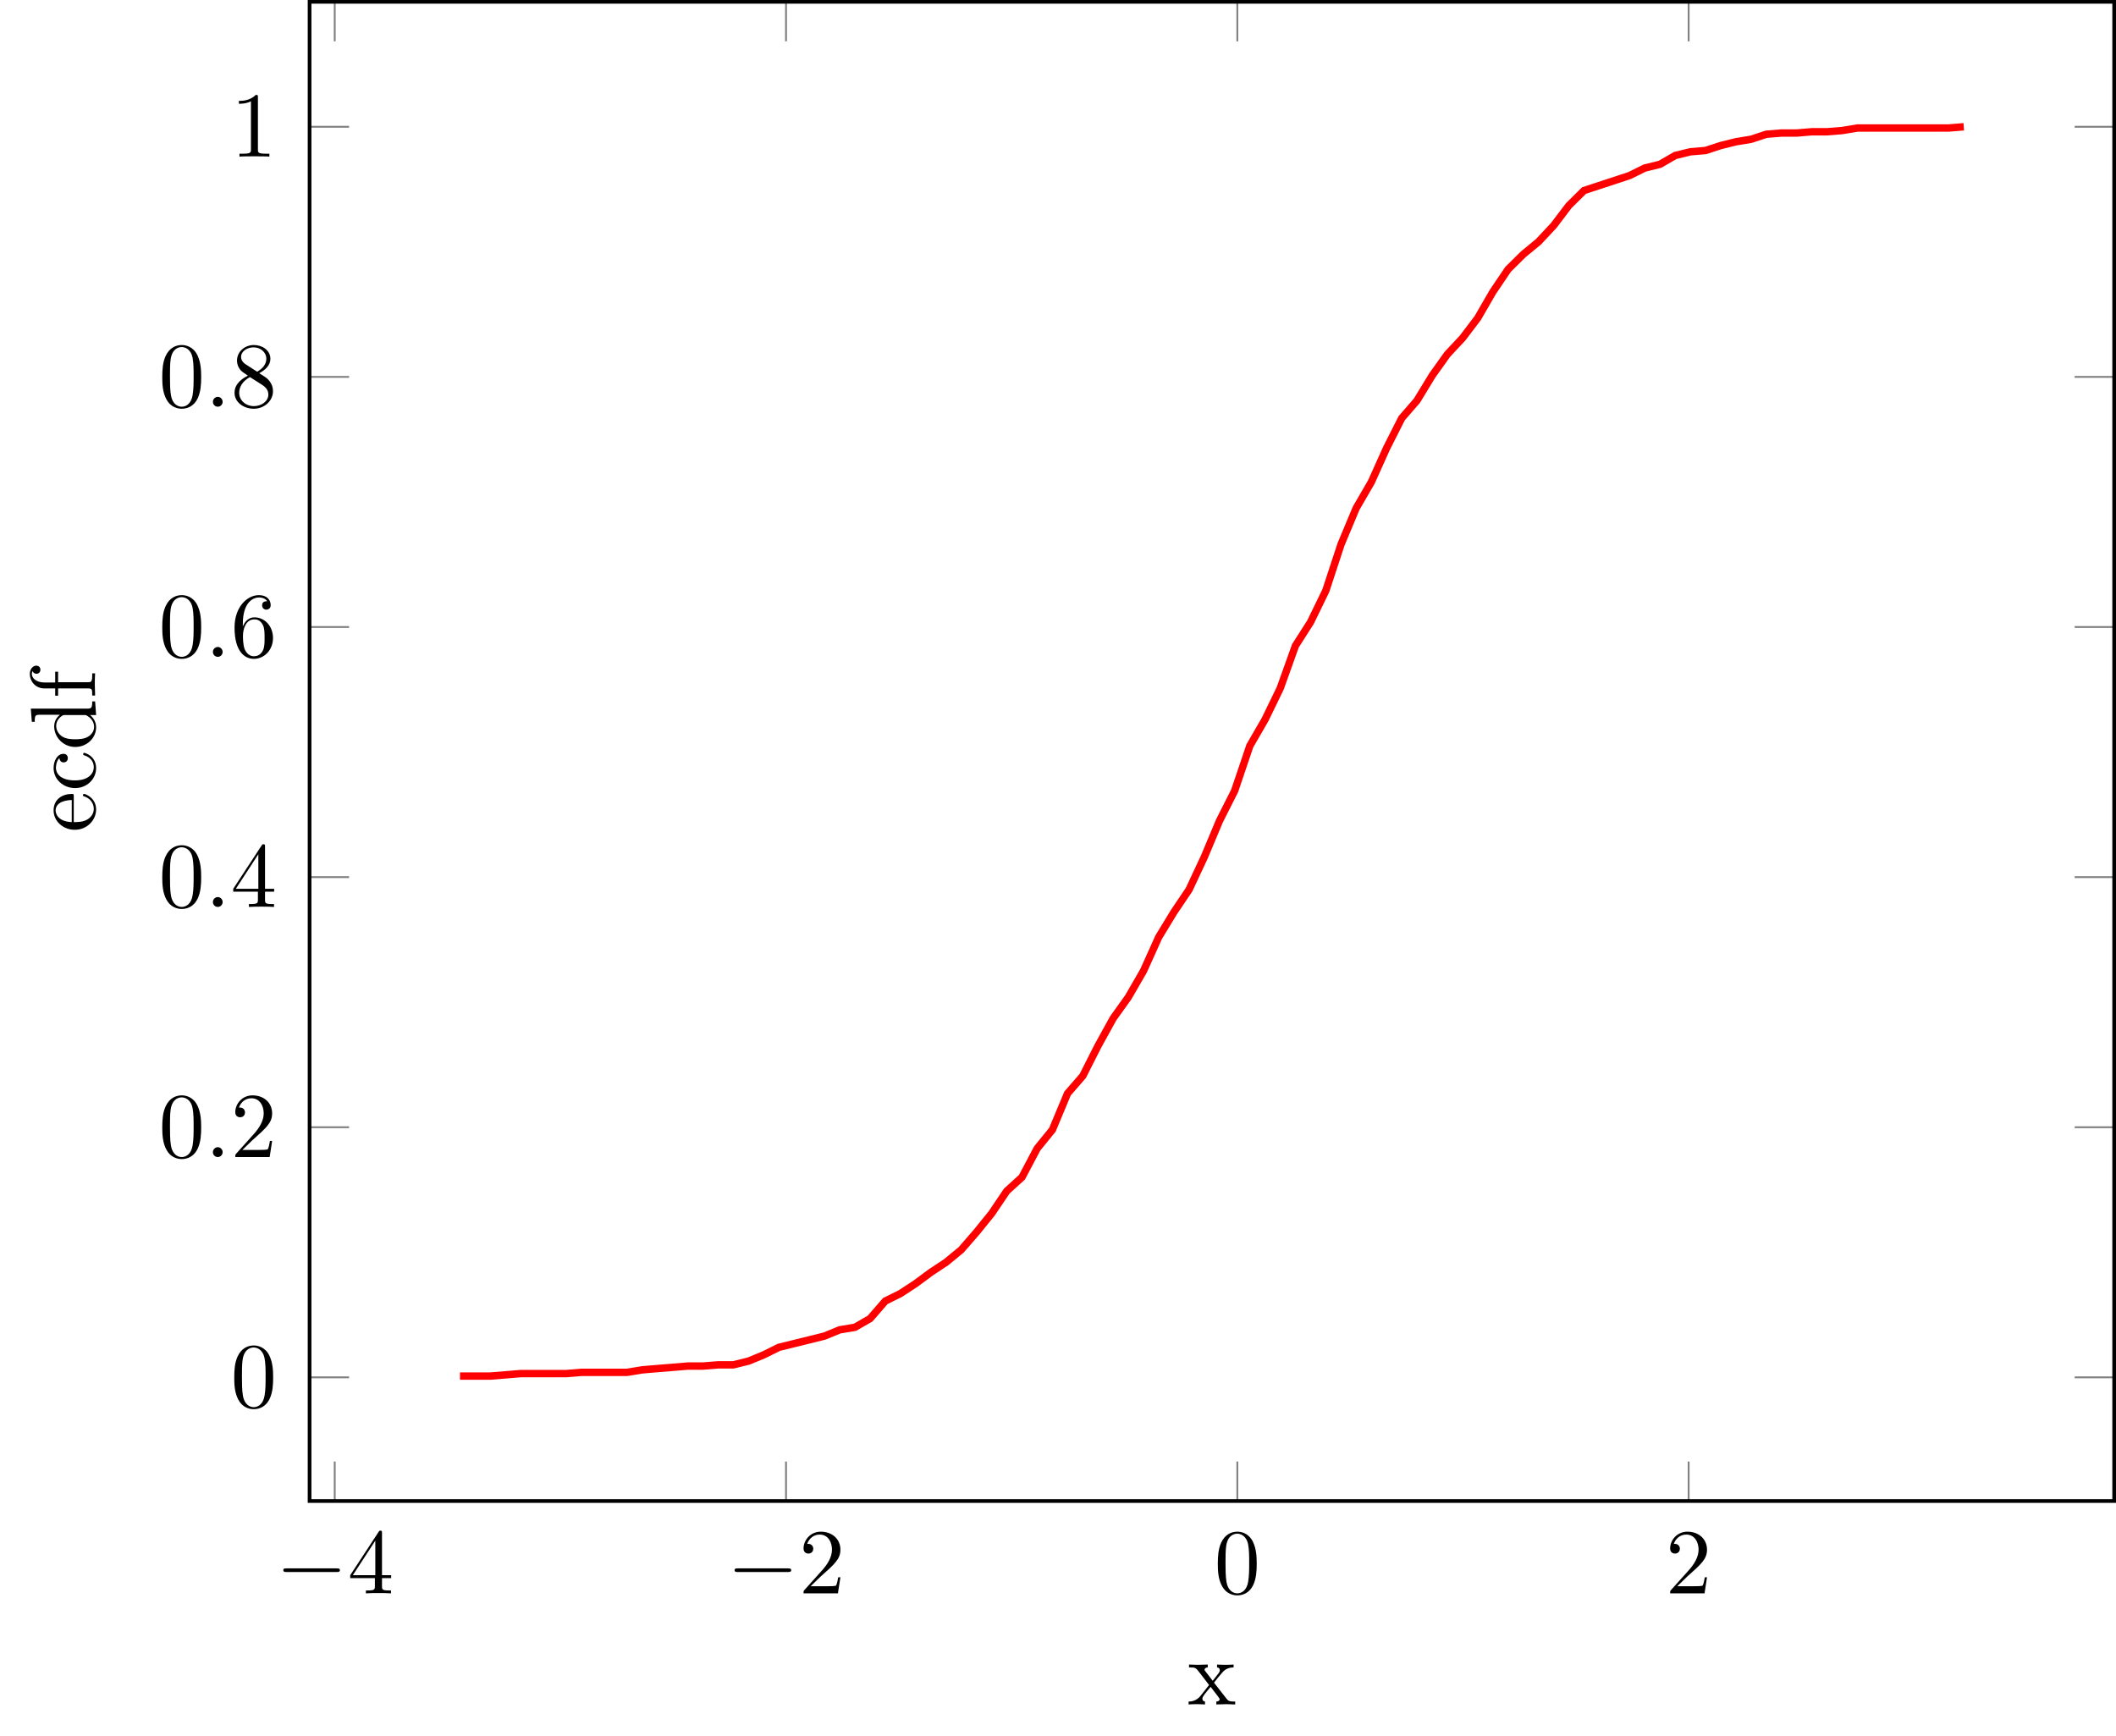
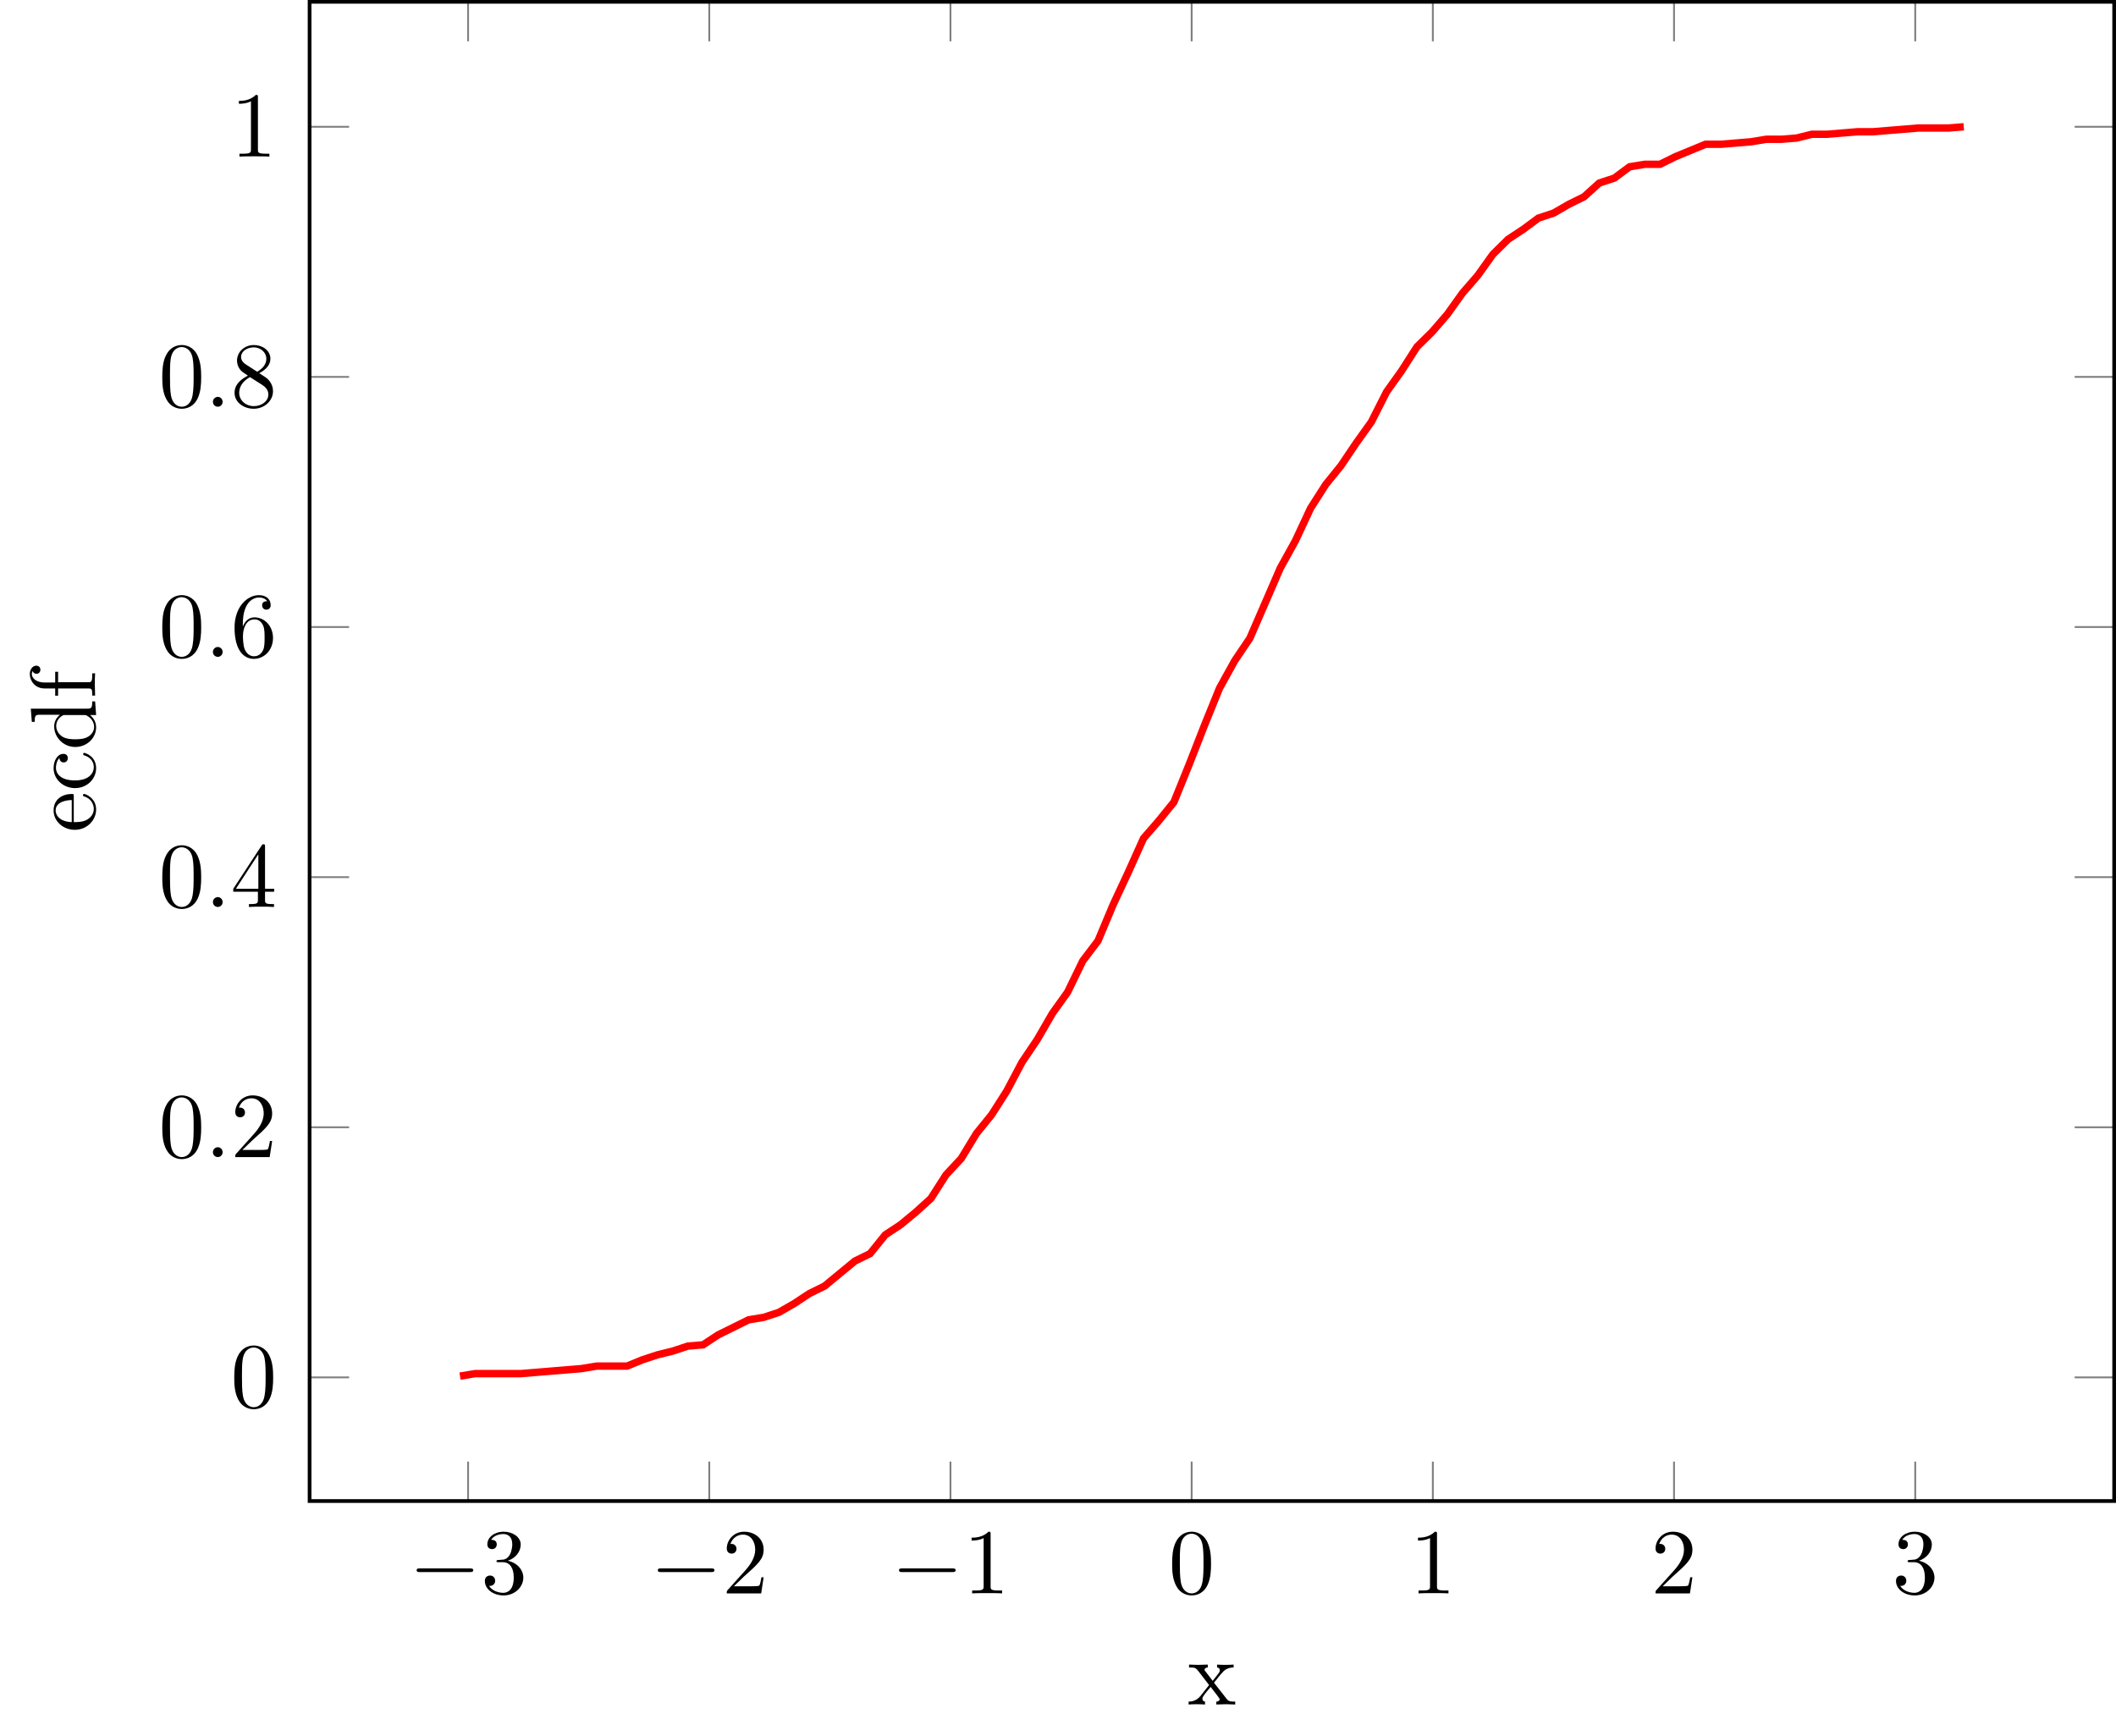
- <svg xmlns="http://www.w3.org/2000/svg" xmlns:xlink="http://www.w3.org/1999/xlink" width="227.801pt" height="186.812pt" viewBox="0 0 227.801 186.812" version="1.1">
+ <svg xmlns="http://www.w3.org/2000/svg" xmlns:xlink="http://www.w3.org/1999/xlink" width="227.794pt" height="186.812pt" viewBox="0 0 227.794 186.812" version="1.1">
  <defs>
    <g>
      <symbol overflow="visible" id="glyph0-0">
        <path style="stroke:none;" d="" />
      </symbol>
      <symbol overflow="visible" id="glyph0-1">
        <path style="stroke:none;" d="M 6.562 -2.297 C 6.734 -2.297 6.922 -2.297 6.922 -2.5 C 6.922 -2.688 6.734 -2.688 6.562 -2.688 L 1.172 -2.688 C 1 -2.688 0.828 -2.688 0.828 -2.5 C 0.828 -2.297 1 -2.297 1.172 -2.297 Z M 6.562 -2.297 " />
      </symbol>
      <symbol overflow="visible" id="glyph1-0">
        <path style="stroke:none;" d="" />
      </symbol>
      <symbol overflow="visible" id="glyph1-1">
-         <path style="stroke:none;" d="M 2.938 -1.641 L 2.938 -0.781 C 2.938 -0.422 2.906 -0.312 2.172 -0.312 L 1.969 -0.312 L 1.969 0 C 2.375 -0.031 2.891 -0.031 3.312 -0.031 C 3.734 -0.031 4.25 -0.031 4.672 0 L 4.672 -0.312 L 4.453 -0.312 C 3.719 -0.312 3.703 -0.422 3.703 -0.781 L 3.703 -1.641 L 4.688 -1.641 L 4.688 -1.953 L 3.703 -1.953 L 3.703 -6.484 C 3.703 -6.688 3.703 -6.75 3.531 -6.75 C 3.453 -6.75 3.422 -6.75 3.344 -6.625 L 0.281 -1.953 L 0.281 -1.641 Z M 2.984 -1.953 L 0.562 -1.953 L 2.984 -5.672 Z M 2.984 -1.953 " />
+         <path style="stroke:none;" d="M 2.891 -3.516 C 3.703 -3.781 4.281 -4.469 4.281 -5.266 C 4.281 -6.078 3.406 -6.641 2.453 -6.641 C 1.453 -6.641 0.688 -6.047 0.688 -5.281 C 0.688 -4.953 0.906 -4.766 1.203 -4.766 C 1.5 -4.766 1.703 -4.984 1.703 -5.281 C 1.703 -5.766 1.234 -5.766 1.094 -5.766 C 1.391 -6.266 2.047 -6.391 2.406 -6.391 C 2.828 -6.391 3.375 -6.172 3.375 -5.281 C 3.375 -5.156 3.344 -4.578 3.094 -4.141 C 2.797 -3.656 2.453 -3.625 2.203 -3.625 C 2.125 -3.609 1.891 -3.594 1.812 -3.594 C 1.734 -3.578 1.672 -3.562 1.672 -3.469 C 1.672 -3.359 1.734 -3.359 1.906 -3.359 L 2.344 -3.359 C 3.156 -3.359 3.531 -2.688 3.531 -1.703 C 3.531 -0.344 2.844 -0.062 2.406 -0.062 C 1.969 -0.062 1.219 -0.234 0.875 -0.812 C 1.219 -0.766 1.531 -0.984 1.531 -1.359 C 1.531 -1.719 1.266 -1.922 0.984 -1.922 C 0.734 -1.922 0.422 -1.781 0.422 -1.344 C 0.422 -0.438 1.344 0.219 2.438 0.219 C 3.656 0.219 4.562 -0.688 4.562 -1.703 C 4.562 -2.516 3.922 -3.297 2.891 -3.516 Z M 2.891 -3.516 " />
      </symbol>
      <symbol overflow="visible" id="glyph1-2">
        <path style="stroke:none;" d="M 1.266 -0.766 L 2.328 -1.797 C 3.875 -3.172 4.469 -3.703 4.469 -4.703 C 4.469 -5.844 3.578 -6.641 2.359 -6.641 C 1.234 -6.641 0.5 -5.719 0.5 -4.828 C 0.5 -4.281 1 -4.281 1.031 -4.281 C 1.203 -4.281 1.547 -4.391 1.547 -4.812 C 1.547 -5.062 1.359 -5.328 1.016 -5.328 C 0.938 -5.328 0.922 -5.328 0.891 -5.312 C 1.109 -5.969 1.656 -6.328 2.234 -6.328 C 3.141 -6.328 3.562 -5.516 3.562 -4.703 C 3.562 -3.906 3.078 -3.125 2.516 -2.5 L 0.609 -0.375 C 0.5 -0.266 0.5 -0.234 0.5 0 L 4.203 0 L 4.469 -1.734 L 4.234 -1.734 C 4.172 -1.438 4.109 -1 4 -0.844 C 3.938 -0.766 3.281 -0.766 3.062 -0.766 Z M 1.266 -0.766 " />
      </symbol>
      <symbol overflow="visible" id="glyph1-3">
+         <path style="stroke:none;" d="M 2.938 -6.375 C 2.938 -6.625 2.938 -6.641 2.703 -6.641 C 2.078 -6 1.203 -6 0.891 -6 L 0.891 -5.688 C 1.094 -5.688 1.672 -5.688 2.188 -5.953 L 2.188 -0.781 C 2.188 -0.422 2.156 -0.312 1.266 -0.312 L 0.953 -0.312 L 0.953 0 C 1.297 -0.031 2.156 -0.031 2.562 -0.031 C 2.953 -0.031 3.828 -0.031 4.172 0 L 4.172 -0.312 L 3.859 -0.312 C 2.953 -0.312 2.938 -0.422 2.938 -0.781 Z M 2.938 -6.375 " />
+       </symbol>
+       <symbol overflow="visible" id="glyph1-4">
        <path style="stroke:none;" d="M 4.578 -3.188 C 4.578 -3.984 4.531 -4.781 4.188 -5.516 C 3.734 -6.484 2.906 -6.641 2.5 -6.641 C 1.891 -6.641 1.172 -6.375 0.75 -5.453 C 0.438 -4.766 0.391 -3.984 0.391 -3.188 C 0.391 -2.438 0.422 -1.547 0.844 -0.781 C 1.266 0.016 2 0.219 2.484 0.219 C 3.016 0.219 3.781 0.016 4.219 -0.938 C 4.531 -1.625 4.578 -2.406 4.578 -3.188 Z M 2.484 0 C 2.094 0 1.5 -0.25 1.328 -1.203 C 1.219 -1.797 1.219 -2.719 1.219 -3.312 C 1.219 -3.953 1.219 -4.609 1.297 -5.141 C 1.484 -6.328 2.234 -6.422 2.484 -6.422 C 2.812 -6.422 3.469 -6.234 3.656 -5.25 C 3.766 -4.688 3.766 -3.938 3.766 -3.312 C 3.766 -2.562 3.766 -1.891 3.656 -1.25 C 3.5 -0.297 2.938 0 2.484 0 Z M 2.484 0 " />
      </symbol>
-       <symbol overflow="visible" id="glyph1-4">
+       <symbol overflow="visible" id="glyph1-5">
+         <path style="stroke:none;" d="M 2.938 -1.641 L 2.938 -0.781 C 2.938 -0.422 2.906 -0.312 2.172 -0.312 L 1.969 -0.312 L 1.969 0 C 2.375 -0.031 2.891 -0.031 3.312 -0.031 C 3.734 -0.031 4.25 -0.031 4.672 0 L 4.672 -0.312 L 4.453 -0.312 C 3.719 -0.312 3.703 -0.422 3.703 -0.781 L 3.703 -1.641 L 4.688 -1.641 L 4.688 -1.953 L 3.703 -1.953 L 3.703 -6.484 C 3.703 -6.688 3.703 -6.75 3.531 -6.75 C 3.453 -6.75 3.422 -6.75 3.344 -6.625 L 0.281 -1.953 L 0.281 -1.641 Z M 2.984 -1.953 L 0.562 -1.953 L 2.984 -5.672 Z M 2.984 -1.953 " />
+       </symbol>
+       <symbol overflow="visible" id="glyph1-6">
        <path style="stroke:none;" d="M 1.312 -3.266 L 1.312 -3.516 C 1.312 -6.031 2.547 -6.391 3.062 -6.391 C 3.297 -6.391 3.719 -6.328 3.938 -5.984 C 3.781 -5.984 3.391 -5.984 3.391 -5.547 C 3.391 -5.234 3.625 -5.078 3.844 -5.078 C 4 -5.078 4.312 -5.172 4.312 -5.562 C 4.312 -6.156 3.875 -6.641 3.047 -6.641 C 1.766 -6.641 0.422 -5.359 0.422 -3.156 C 0.422 -0.484 1.578 0.219 2.5 0.219 C 3.609 0.219 4.562 -0.719 4.562 -2.031 C 4.562 -3.297 3.672 -4.25 2.562 -4.25 C 1.891 -4.25 1.516 -3.75 1.312 -3.266 Z M 2.5 -0.062 C 1.875 -0.062 1.578 -0.656 1.516 -0.812 C 1.328 -1.281 1.328 -2.078 1.328 -2.25 C 1.328 -3.031 1.656 -4.031 2.547 -4.031 C 2.719 -4.031 3.172 -4.031 3.484 -3.406 C 3.656 -3.047 3.656 -2.531 3.656 -2.047 C 3.656 -1.562 3.656 -1.062 3.484 -0.703 C 3.188 -0.109 2.734 -0.062 2.5 -0.062 Z M 2.5 -0.062 " />
      </symbol>
-       <symbol overflow="visible" id="glyph1-5">
+       <symbol overflow="visible" id="glyph1-7">
        <path style="stroke:none;" d="M 1.625 -4.562 C 1.172 -4.859 1.125 -5.188 1.125 -5.359 C 1.125 -5.969 1.781 -6.391 2.484 -6.391 C 3.203 -6.391 3.844 -5.875 3.844 -5.156 C 3.844 -4.578 3.453 -4.109 2.859 -3.766 Z M 3.078 -3.609 C 3.797 -3.984 4.281 -4.5 4.281 -5.156 C 4.281 -6.078 3.406 -6.641 2.5 -6.641 C 1.5 -6.641 0.688 -5.906 0.688 -4.969 C 0.688 -4.797 0.703 -4.344 1.125 -3.875 C 1.234 -3.766 1.609 -3.516 1.859 -3.344 C 1.281 -3.047 0.422 -2.5 0.422 -1.5 C 0.422 -0.453 1.438 0.219 2.484 0.219 C 3.609 0.219 4.562 -0.609 4.562 -1.672 C 4.562 -2.031 4.453 -2.484 4.062 -2.906 C 3.875 -3.109 3.719 -3.203 3.078 -3.609 Z M 2.078 -3.188 L 3.312 -2.406 C 3.594 -2.219 4.062 -1.922 4.062 -1.312 C 4.062 -0.578 3.312 -0.062 2.5 -0.062 C 1.641 -0.062 0.922 -0.672 0.922 -1.5 C 0.922 -2.078 1.234 -2.719 2.078 -3.188 Z M 2.078 -3.188 " />
      </symbol>
-       <symbol overflow="visible" id="glyph1-6">
-         <path style="stroke:none;" d="M 2.938 -6.375 C 2.938 -6.625 2.938 -6.641 2.703 -6.641 C 2.078 -6 1.203 -6 0.891 -6 L 0.891 -5.688 C 1.094 -5.688 1.672 -5.688 2.188 -5.953 L 2.188 -0.781 C 2.188 -0.422 2.156 -0.312 1.266 -0.312 L 0.953 -0.312 L 0.953 0 C 1.297 -0.031 2.156 -0.031 2.562 -0.031 C 2.953 -0.031 3.828 -0.031 4.172 0 L 4.172 -0.312 L 3.859 -0.312 C 2.953 -0.312 2.938 -0.422 2.938 -0.781 Z M 2.938 -6.375 " />
-       </symbol>
-       <symbol overflow="visible" id="glyph1-7">
+       <symbol overflow="visible" id="glyph1-8">
        <path style="stroke:none;" d="M 2.859 -2.344 C 3.156 -2.719 3.531 -3.203 3.781 -3.469 C 4.094 -3.828 4.5 -3.984 4.969 -3.984 L 4.969 -4.297 C 4.703 -4.281 4.406 -4.266 4.141 -4.266 C 3.844 -4.266 3.312 -4.281 3.188 -4.297 L 3.188 -3.984 C 3.406 -3.969 3.484 -3.844 3.484 -3.672 C 3.484 -3.516 3.375 -3.391 3.328 -3.328 L 2.719 -2.547 L 1.938 -3.562 C 1.844 -3.656 1.844 -3.672 1.844 -3.734 C 1.844 -3.891 2 -3.984 2.188 -3.984 L 2.188 -4.297 C 1.938 -4.281 1.281 -4.266 1.109 -4.266 C 0.906 -4.266 0.438 -4.281 0.172 -4.297 L 0.172 -3.984 C 0.875 -3.984 0.875 -3.984 1.344 -3.375 L 2.328 -2.094 L 1.391 -0.906 C 0.922 -0.328 0.328 -0.312 0.125 -0.312 L 0.125 0 C 0.375 -0.016 0.688 -0.031 0.953 -0.031 C 1.234 -0.031 1.656 -0.016 1.891 0 L 1.891 -0.312 C 1.672 -0.344 1.609 -0.469 1.609 -0.625 C 1.609 -0.844 1.891 -1.172 2.5 -1.891 L 3.266 -0.891 C 3.344 -0.781 3.469 -0.625 3.469 -0.562 C 3.469 -0.469 3.375 -0.312 3.109 -0.312 L 3.109 0 C 3.406 -0.016 3.969 -0.031 4.188 -0.031 C 4.453 -0.031 4.844 -0.016 5.141 0 L 5.141 -0.312 C 4.609 -0.312 4.422 -0.328 4.203 -0.625 Z M 2.859 -2.344 " />
      </symbol>
      <symbol overflow="visible" id="glyph2-0">
        <path style="stroke:none;" d="" />
      </symbol>
      <symbol overflow="visible" id="glyph2-1">
        <path style="stroke:none;" d="M 1.906 -0.531 C 1.906 -0.812 1.672 -1.062 1.391 -1.062 C 1.094 -1.062 0.859 -0.812 0.859 -0.531 C 0.859 -0.234 1.094 0 1.391 0 C 1.672 0 1.906 -0.234 1.906 -0.531 Z M 1.906 -0.531 " />
      </symbol>
      <symbol overflow="visible" id="glyph3-0">
        <path style="stroke:none;" d="" />
      </symbol>
      <symbol overflow="visible" id="glyph3-1">
        <path style="stroke:none;" d="M -2.516 -1.109 C -4 -1.172 -4.25 -2.016 -4.25 -2.359 C -4.25 -3.375 -2.906 -3.484 -2.516 -3.484 Z M -2.297 -1.109 L -2.297 -3.891 C -2.297 -4.109 -2.297 -4.141 -2.516 -4.141 C -3.5 -4.141 -4.469 -3.594 -4.469 -2.359 C -4.469 -1.203 -3.438 -0.281 -2.188 -0.281 C -0.859 -0.281 0.109 -1.328 0.109 -2.469 C 0.109 -3.688 -1 -4.141 -1.188 -4.141 C -1.281 -4.141 -1.312 -4.062 -1.312 -4 C -1.312 -3.922 -1.25 -3.891 -1.172 -3.875 C -0.141 -3.531 -0.141 -2.625 -0.141 -2.531 C -0.141 -2.031 -0.438 -1.641 -0.812 -1.406 C -1.281 -1.109 -1.938 -1.109 -2.297 -1.109 Z M -2.297 -1.109 " />
      </symbol>
      <symbol overflow="visible" id="glyph3-2">
        <path style="stroke:none;" d="M -2.172 -1.172 C -3.797 -1.172 -4.219 -1.984 -4.219 -2.516 C -4.219 -2.609 -4.203 -3.234 -3.844 -3.578 C -3.812 -3.172 -3.516 -3.109 -3.391 -3.109 C -3.125 -3.109 -2.938 -3.297 -2.938 -3.562 C -2.938 -3.828 -3.094 -4.031 -3.406 -4.031 C -4.078 -4.031 -4.469 -3.266 -4.469 -2.5 C -4.469 -1.25 -3.391 -0.344 -2.156 -0.344 C -0.875 -0.344 0.109 -1.328 0.109 -2.484 C 0.109 -3.812 -1.094 -4.141 -1.188 -4.141 C -1.281 -4.141 -1.281 -4.031 -1.281 -4 C -1.281 -3.922 -1.25 -3.891 -1.188 -3.875 C -0.266 -3.594 -0.141 -2.938 -0.141 -2.578 C -0.141 -2.047 -0.562 -1.172 -2.172 -1.172 Z M -2.172 -1.172 " />
      </symbol>
      <symbol overflow="visible" id="glyph3-3">
        <path style="stroke:none;" d="M -0.547 -3.781 L 0.109 -3.781 L 0 -5.25 L -0.312 -5.25 C -0.312 -4.562 -0.375 -4.469 -0.875 -4.469 L -6.922 -4.469 L -6.812 -3.047 L -6.5 -3.047 C -6.5 -3.734 -6.438 -3.812 -5.938 -3.812 L -3.781 -3.812 C -4.141 -3.531 -4.406 -3.094 -4.406 -2.562 C -4.406 -1.391 -3.422 -0.344 -2.141 -0.344 C -0.875 -0.344 0.109 -1.312 0.109 -2.453 C 0.109 -3.094 -0.234 -3.531 -0.547 -3.781 Z M -3.219 -3.781 L -1.172 -3.781 C -1 -3.781 -0.984 -3.781 -0.812 -3.672 C -0.328 -3.375 -0.109 -2.938 -0.109 -2.5 C -0.109 -2.047 -0.375 -1.688 -0.75 -1.453 C -1.156 -1.203 -1.719 -1.172 -2.141 -1.172 C -2.5 -1.172 -3.094 -1.188 -3.547 -1.469 C -3.859 -1.688 -4.188 -2.062 -4.188 -2.609 C -4.188 -2.953 -4.031 -3.375 -3.594 -3.672 C -3.422 -3.781 -3.406 -3.781 -3.219 -3.781 Z M -3.219 -3.781 " />
      </symbol>
      <symbol overflow="visible" id="glyph3-4">
        <path style="stroke:none;" d="M -4.297 -1.75 L -5.453 -1.75 C -6.328 -1.75 -6.812 -2.219 -6.812 -2.656 C -6.812 -2.688 -6.812 -2.844 -6.734 -2.984 C -6.703 -2.875 -6.562 -2.688 -6.312 -2.688 C -6.094 -2.688 -5.891 -2.844 -5.891 -3.125 C -5.891 -3.406 -6.094 -3.562 -6.328 -3.562 C -6.703 -3.562 -7.031 -3.188 -7.031 -2.656 C -7.031 -1.969 -6.5 -1.109 -5.438 -1.109 L -4.297 -1.109 L -4.297 -0.328 L -3.984 -0.328 L -3.984 -1.109 L -0.75 -1.109 C -0.312 -1.109 -0.312 -1 -0.312 -0.344 L 0 -0.344 C -0.016 -0.734 -0.031 -1.203 -0.031 -1.469 C -0.031 -1.875 -0.031 -2.344 0 -2.734 L -0.312 -2.734 L -0.312 -2.531 C -0.312 -1.797 -0.422 -1.781 -0.781 -1.781 L -3.984 -1.781 L -3.984 -2.906 L -4.297 -2.906 Z M -4.297 -1.75 " />
      </symbol>
    </g>
    <clipPath id="clip1">
-       <path d="M 33 13 L 227.801 13 L 227.801 149 L 33 149 Z M 33 13 " />
+       <path d="M 33 13 L 227.793 13 L 227.793 149 L 33 149 Z M 33 13 " />
    </clipPath>
    <clipPath id="clip2">
-       <path d="M 33 0 L 227.801 0 L 227.801 162 L 33 162 Z M 33 0 " />
+       <path d="M 33 0 L 227.793 0 L 227.793 162 L 33 162 Z M 33 0 " />
    </clipPath>
  </defs>
  <g id="surface1">
-     <path style="fill:none;stroke-width:0.199;stroke-linecap:butt;stroke-linejoin:miter;stroke:rgb(50%,50%,50%);stroke-opacity:1;stroke-miterlimit:10;" d="M -13.484 -13.449 L -13.484 -9.199 M 35.102 -13.449 L 35.102 -9.199 M 83.688 -13.449 L 83.688 -9.199 M 132.274 -13.449 L 132.274 -9.199 M -13.484 147.946 L -13.484 143.692 M 35.102 147.946 L 35.102 143.692 M 83.688 147.946 L 83.688 143.692 M 132.274 147.946 L 132.274 143.692 " transform="matrix(1,0,0,-1,49.519,148.141)" />
+     <path style="fill:none;stroke-width:0.199;stroke-linecap:butt;stroke-linejoin:miter;stroke:rgb(50%,50%,50%);stroke-opacity:1;stroke-miterlimit:10;" d="M 0.872 -13.449 L 0.872 -9.199 M 26.836 -13.449 L 26.836 -9.199 M 52.801 -13.449 L 52.801 -9.199 M 78.766 -13.449 L 78.766 -9.199 M 104.731 -13.449 L 104.731 -9.199 M 130.696 -13.449 L 130.696 -9.199 M 156.661 -13.449 L 156.661 -9.199 M 0.872 147.946 L 0.872 143.692 M 26.836 147.946 L 26.836 143.692 M 52.801 147.946 L 52.801 143.692 M 78.766 147.946 L 78.766 143.692 M 104.731 147.946 L 104.731 143.692 M 130.696 147.946 L 130.696 143.692 M 156.661 147.946 L 156.661 143.692 " transform="matrix(1,0,0,-1,49.519,148.141)" />
    <g clip-path="url(#clip1)" clip-rule="nonzero">
-       <path style="fill:none;stroke-width:0.199;stroke-linecap:butt;stroke-linejoin:miter;stroke:rgb(50%,50%,50%);stroke-opacity:1;stroke-miterlimit:10;" d="M -16.191 -0.136 L -11.937 -0.136 M -16.191 26.789 L -11.937 26.789 M -16.191 53.715 L -11.937 53.715 M -16.191 80.641 L -11.937 80.641 M -16.191 107.567 L -11.937 107.567 M -16.191 134.493 L -11.937 134.493 M 178.086 -0.136 L 173.833 -0.136 M 178.086 26.789 L 173.833 26.789 M 178.086 53.715 L 173.833 53.715 M 178.086 80.641 L 173.833 80.641 M 178.086 107.567 L 173.833 107.567 M 178.086 134.493 L 173.833 134.493 " transform="matrix(1,0,0,-1,49.519,148.141)" />
+       <path style="fill:none;stroke-width:0.199;stroke-linecap:butt;stroke-linejoin:miter;stroke:rgb(50%,50%,50%);stroke-opacity:1;stroke-miterlimit:10;" d="M -16.191 -0.136 L -11.937 -0.136 M -16.191 26.789 L -11.937 26.789 M -16.191 53.715 L -11.937 53.715 M -16.191 80.641 L -11.937 80.641 M -16.191 107.567 L -11.937 107.567 M -16.191 134.493 L -11.937 134.493 M 178.079 -0.136 L 173.825 -0.136 M 178.079 26.789 L 173.825 26.789 M 178.079 53.715 L 173.825 53.715 M 178.079 80.641 L 173.825 80.641 M 178.079 107.567 L 173.825 107.567 M 178.079 134.493 L 173.825 134.493 " transform="matrix(1,0,0,-1,49.519,148.141)" />
    </g>
    <g clip-path="url(#clip2)" clip-rule="nonzero">
-       <path style="fill:none;stroke-width:0.399;stroke-linecap:butt;stroke-linejoin:miter;stroke:rgb(0%,0%,0%);stroke-opacity:1;stroke-miterlimit:10;" d="M -16.191 -13.449 L -16.191 147.946 L 178.086 147.946 L 178.086 -13.449 Z M -16.191 -13.449 " transform="matrix(1,0,0,-1,49.519,148.141)" />
+       <path style="fill:none;stroke-width:0.399;stroke-linecap:butt;stroke-linejoin:miter;stroke:rgb(0%,0%,0%);stroke-opacity:1;stroke-miterlimit:10;" d="M -16.191 -13.449 L -16.191 147.946 L 178.079 147.946 L 178.079 -13.449 Z M -16.191 -13.449 " transform="matrix(1,0,0,-1,49.519,148.141)" />
    </g>
    <g style="fill:rgb(0%,0%,0%);fill-opacity:1;">
-       <use xlink:href="#glyph0-1" x="29.672" y="171.531" />
+       <use xlink:href="#glyph0-1" x="44.026" y="171.531" />
    </g>
    <g style="fill:rgb(0%,0%,0%);fill-opacity:1;">
-       <use xlink:href="#glyph1-1" x="37.421" y="171.531" />
+       <use xlink:href="#glyph1-1" x="51.775" y="171.531" />
    </g>
    <g style="fill:rgb(0%,0%,0%);fill-opacity:1;">
-       <use xlink:href="#glyph0-1" x="78.257" y="171.531" />
+       <use xlink:href="#glyph0-1" x="69.991" y="171.531" />
    </g>
    <g style="fill:rgb(0%,0%,0%);fill-opacity:1;">
-       <use xlink:href="#glyph1-2" x="86.006" y="171.531" />
+       <use xlink:href="#glyph1-2" x="77.739" y="171.531" />
    </g>
    <g style="fill:rgb(0%,0%,0%);fill-opacity:1;">
-       <use xlink:href="#glyph1-3" x="130.716" y="171.531" />
+       <use xlink:href="#glyph0-1" x="95.955" y="171.531" />
    </g>
    <g style="fill:rgb(0%,0%,0%);fill-opacity:1;">
-       <use xlink:href="#glyph1-2" x="179.301" y="171.531" />
+       <use xlink:href="#glyph1-3" x="103.704" y="171.531" />
    </g>
    <g style="fill:rgb(0%,0%,0%);fill-opacity:1;">
-       <use xlink:href="#glyph1-3" x="24.828" y="151.486" />
+       <use xlink:href="#glyph1-4" x="125.794" y="171.531" />
    </g>
    <g style="fill:rgb(0%,0%,0%);fill-opacity:1;">
-       <use xlink:href="#glyph1-3" x="17.079" y="124.561" />
+       <use xlink:href="#glyph1-3" x="151.759" y="171.531" />
+     </g>
+     <g style="fill:rgb(0%,0%,0%);fill-opacity:1;">
+       <use xlink:href="#glyph1-2" x="177.724" y="171.531" />
+     </g>
+     <g style="fill:rgb(0%,0%,0%);fill-opacity:1;">
+       <use xlink:href="#glyph1-1" x="203.688" y="171.531" />
+     </g>
+     <g style="fill:rgb(0%,0%,0%);fill-opacity:1;">
+       <use xlink:href="#glyph1-4" x="24.828" y="151.486" />
+     </g>
+     <g style="fill:rgb(0%,0%,0%);fill-opacity:1;">
+       <use xlink:href="#glyph1-4" x="17.079" y="124.561" />
    </g>
    <g style="fill:rgb(0%,0%,0%);fill-opacity:1;">
      <use xlink:href="#glyph2-1" x="22.061" y="124.561" />
    </g>
    <g style="fill:rgb(0%,0%,0%);fill-opacity:1;">
      <use xlink:href="#glyph1-2" x="24.828" y="124.561" />
    </g>
    <g style="fill:rgb(0%,0%,0%);fill-opacity:1;">
-       <use xlink:href="#glyph1-3" x="17.079" y="97.635" />
+       <use xlink:href="#glyph1-4" x="17.079" y="97.635" />
    </g>
    <g style="fill:rgb(0%,0%,0%);fill-opacity:1;">
      <use xlink:href="#glyph2-1" x="22.061" y="97.635" />
    </g>
    <g style="fill:rgb(0%,0%,0%);fill-opacity:1;">
-       <use xlink:href="#glyph1-1" x="24.828" y="97.635" />
+       <use xlink:href="#glyph1-5" x="24.828" y="97.635" />
    </g>
    <g style="fill:rgb(0%,0%,0%);fill-opacity:1;">
-       <use xlink:href="#glyph1-3" x="17.079" y="70.71" />
+       <use xlink:href="#glyph1-4" x="17.079" y="70.71" />
    </g>
    <g style="fill:rgb(0%,0%,0%);fill-opacity:1;">
      <use xlink:href="#glyph2-1" x="22.061" y="70.71" />
    </g>
    <g style="fill:rgb(0%,0%,0%);fill-opacity:1;">
-       <use xlink:href="#glyph1-4" x="24.828" y="70.71" />
+       <use xlink:href="#glyph1-6" x="24.828" y="70.71" />
    </g>
    <g style="fill:rgb(0%,0%,0%);fill-opacity:1;">
-       <use xlink:href="#glyph1-3" x="17.079" y="43.784" />
+       <use xlink:href="#glyph1-4" x="17.079" y="43.784" />
    </g>
    <g style="fill:rgb(0%,0%,0%);fill-opacity:1;">
      <use xlink:href="#glyph2-1" x="22.061" y="43.784" />
    </g>
    <g style="fill:rgb(0%,0%,0%);fill-opacity:1;">
-       <use xlink:href="#glyph1-5" x="24.828" y="43.784" />
+       <use xlink:href="#glyph1-7" x="24.828" y="43.784" />
    </g>
    <g style="fill:rgb(0%,0%,0%);fill-opacity:1;">
-       <use xlink:href="#glyph1-6" x="24.828" y="16.859" />
+       <use xlink:href="#glyph1-3" x="24.828" y="16.859" />
    </g>
-     <path style="fill:none;stroke-width:0.797;stroke-linecap:butt;stroke-linejoin:miter;stroke:rgb(100%,0%,0%);stroke-opacity:1;stroke-miterlimit:10;" d="M 0.001 0 L 3.27 0 L 4.907 0.133 L 6.54 0.27 L 11.446 0.27 L 13.083 0.403 L 17.989 0.403 L 19.622 0.672 L 21.258 0.809 L 22.895 0.942 L 24.528 1.079 L 26.165 1.079 L 27.801 1.211 L 29.434 1.211 L 31.071 1.614 L 32.708 2.289 L 34.34 3.098 L 35.977 3.5 L 37.61 3.903 L 39.247 4.309 L 40.883 4.981 L 42.516 5.25 L 44.153 6.192 L 45.79 8.079 L 47.422 8.887 L 49.059 9.961 L 50.696 11.172 L 52.329 12.25 L 53.965 13.598 L 55.598 15.481 L 57.235 17.5 L 58.872 19.926 L 60.504 21.407 L 62.141 24.504 L 63.778 26.52 L 65.411 30.426 L 67.047 32.309 L 68.684 35.543 L 70.317 38.504 L 71.954 40.793 L 73.586 43.621 L 75.223 47.254 L 76.86 49.946 L 78.493 52.371 L 80.129 55.871 L 81.766 59.774 L 83.399 63.008 L 85.036 67.852 L 86.672 70.68 L 88.305 74.047 L 89.942 78.621 L 91.575 81.18 L 93.211 84.547 L 94.848 89.528 L 96.481 93.434 L 98.118 96.258 L 99.754 99.895 L 101.387 103.125 L 103.024 105.012 L 104.661 107.704 L 106.293 109.993 L 107.93 111.743 L 109.563 113.895 L 111.2 116.723 L 112.836 119.145 L 114.469 120.762 L 116.106 122.11 L 117.743 123.86 L 119.376 126.012 L 121.012 127.629 L 122.649 128.168 L 124.282 128.703 L 125.918 129.243 L 127.551 130.051 L 129.188 130.453 L 130.825 131.399 L 132.458 131.801 L 134.094 131.938 L 135.731 132.473 L 137.364 132.879 L 139.001 133.149 L 140.637 133.688 L 142.27 133.821 L 143.907 133.821 L 145.54 133.957 L 147.176 133.957 L 148.813 134.09 L 150.446 134.36 L 160.258 134.36 L 161.895 134.493 " transform="matrix(1,0,0,-1,49.519,148.141)" />
+     <path style="fill:none;stroke-width:0.797;stroke-linecap:butt;stroke-linejoin:miter;stroke:rgb(100%,0%,0%);stroke-opacity:1;stroke-miterlimit:10;" d="M 0.001 0 L 1.633 0.27 L 6.54 0.27 L 8.176 0.403 L 9.813 0.539 L 11.446 0.672 L 13.083 0.809 L 14.715 1.079 L 17.989 1.079 L 19.622 1.75 L 21.258 2.289 L 22.895 2.692 L 24.528 3.231 L 26.165 3.368 L 27.797 4.442 L 31.071 6.059 L 32.704 6.329 L 34.34 6.868 L 35.977 7.809 L 37.61 8.887 L 39.247 9.692 L 40.879 11.039 L 42.516 12.387 L 44.153 13.192 L 45.786 15.211 L 47.422 16.289 L 49.055 17.637 L 50.692 19.118 L 52.329 21.676 L 53.961 23.426 L 55.598 26.118 L 57.235 28.137 L 58.868 30.696 L 60.504 33.793 L 62.137 36.215 L 63.774 39.043 L 65.411 41.332 L 67.043 44.696 L 68.68 46.852 L 70.317 50.754 L 71.95 54.254 L 73.586 57.891 L 75.219 59.774 L 76.856 61.793 L 78.493 65.832 L 80.126 70.008 L 81.762 74.047 L 83.399 77.008 L 85.032 79.43 L 86.668 83.2 L 88.301 86.969 L 89.938 89.93 L 91.575 93.434 L 93.208 95.989 L 94.844 98.008 L 96.477 100.434 L 98.114 102.723 L 99.751 105.954 L 101.383 108.243 L 103.02 110.801 L 104.657 112.414 L 106.29 114.301 L 107.926 116.59 L 109.559 118.473 L 111.196 120.762 L 112.833 122.379 L 114.465 123.454 L 116.102 124.664 L 117.739 125.204 L 119.372 126.149 L 121.008 126.954 L 122.641 128.434 L 124.278 128.973 L 125.915 130.188 L 127.547 130.453 L 129.184 130.453 L 130.821 131.262 L 132.454 131.938 L 134.09 132.61 L 135.723 132.61 L 137.36 132.743 L 138.997 132.879 L 140.629 133.149 L 142.266 133.149 L 143.899 133.282 L 145.536 133.688 L 147.172 133.688 L 148.805 133.821 L 150.442 133.957 L 152.079 133.957 L 153.711 134.09 L 155.348 134.223 L 156.981 134.36 L 160.254 134.36 L 161.887 134.493 " transform="matrix(1,0,0,-1,49.519,148.141)" />
    <g style="fill:rgb(0%,0%,0%);fill-opacity:1;">
-       <use xlink:href="#glyph1-7" x="127.836" y="183.491" />
+       <use xlink:href="#glyph1-8" x="127.833" y="183.491" />
    </g>
    <g style="fill:rgb(0%,0%,0%);fill-opacity:1;">
      <use xlink:href="#glyph3-1" x="10.239" y="89.612" />
      <use xlink:href="#glyph3-2" x="10.239" y="85.185" />
      <use xlink:href="#glyph3-3" x="10.239" y="80.757" />
      <use xlink:href="#glyph3-4" x="10.239" y="75.222" />
    </g>
  </g>
</svg>
